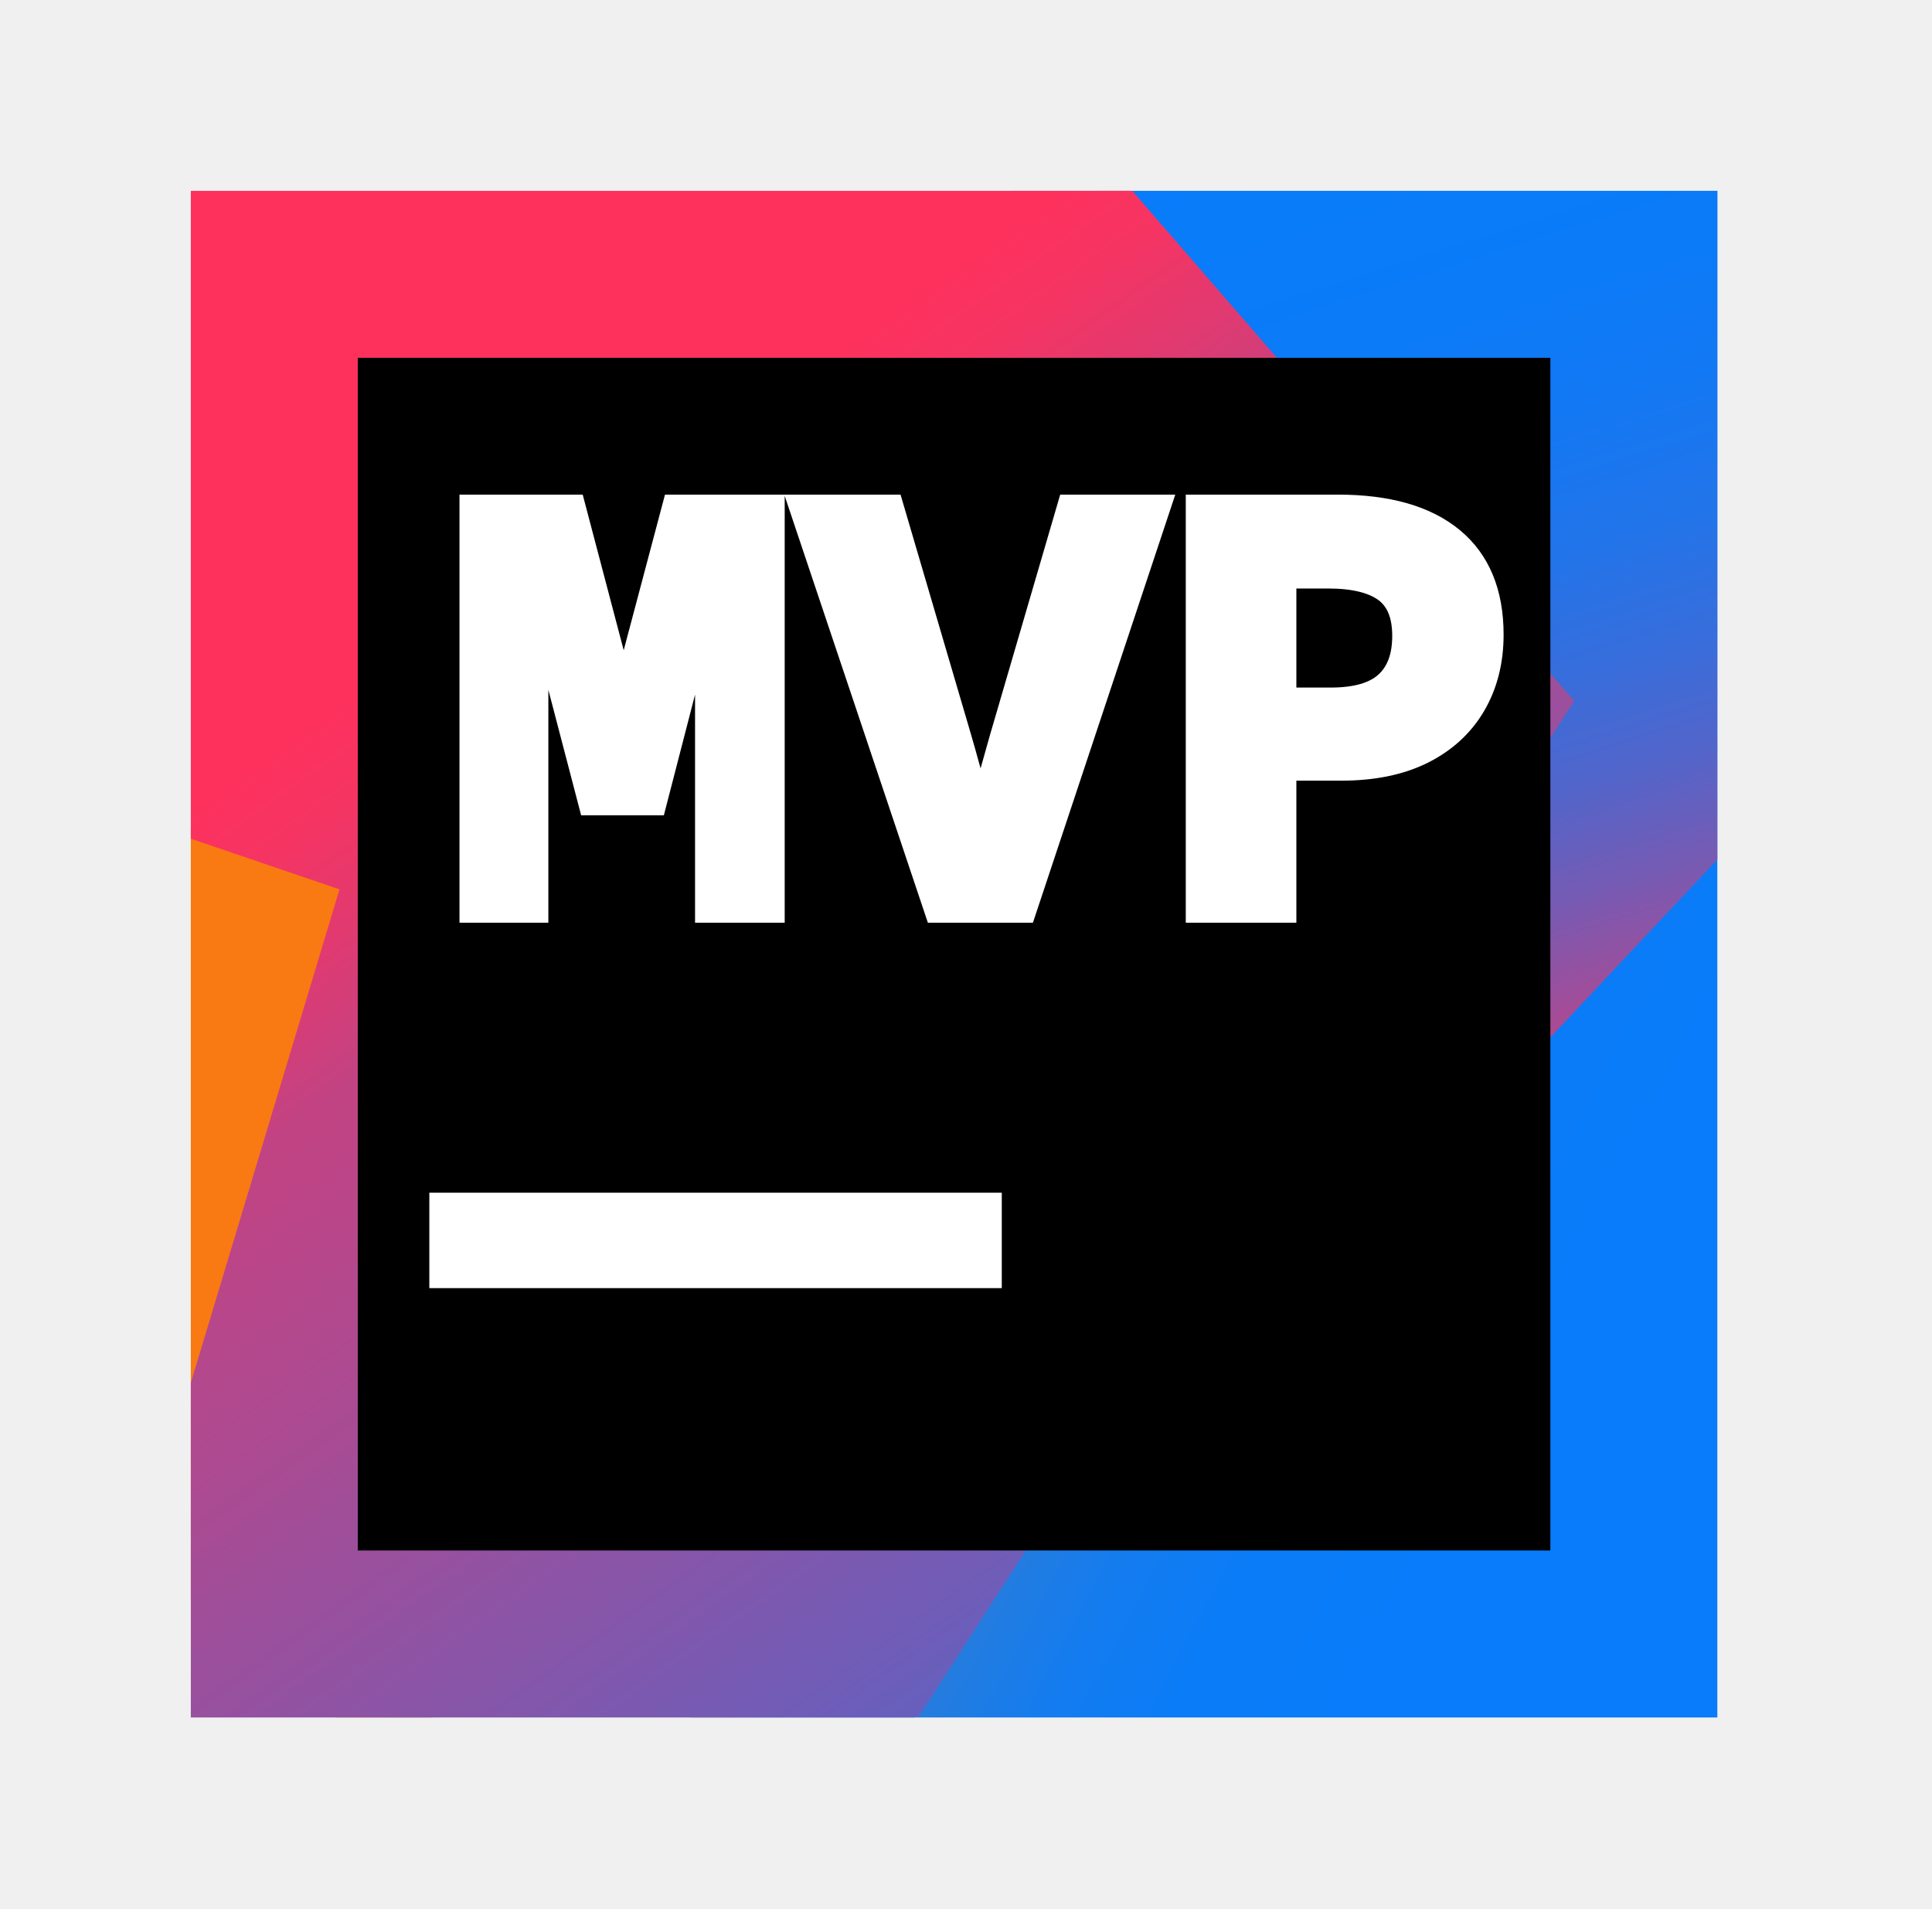
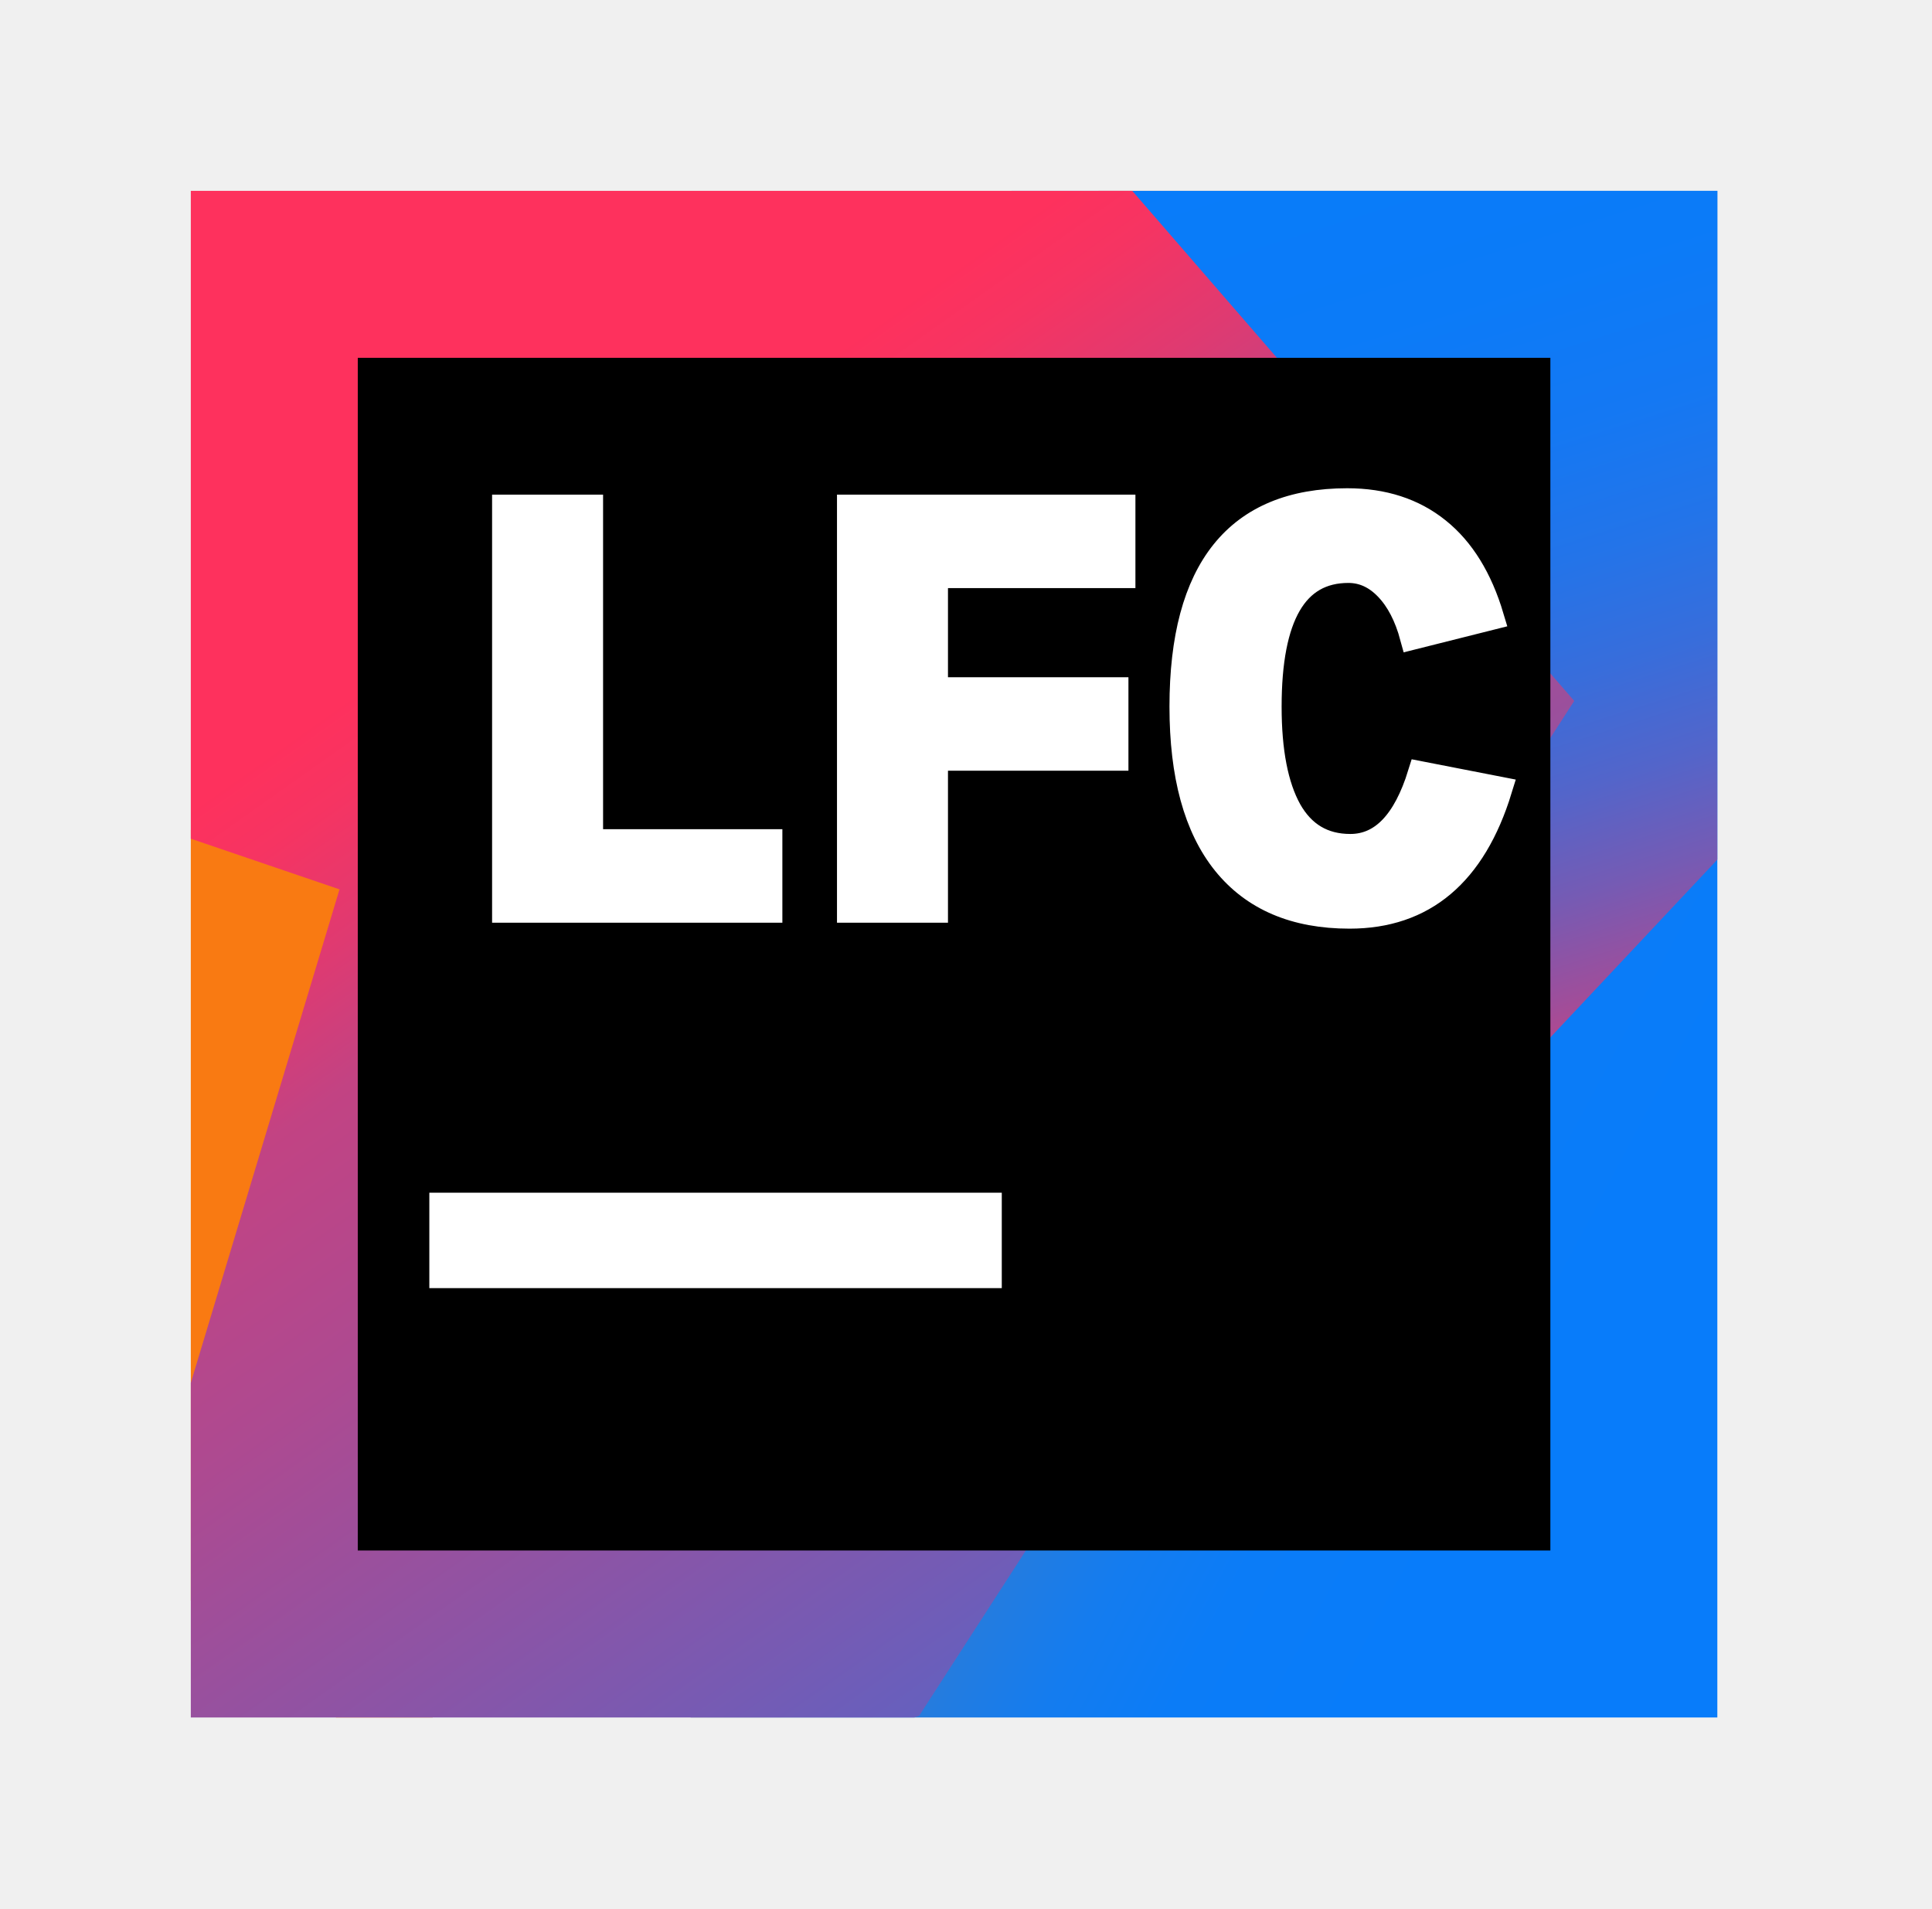
<svg xmlns="http://www.w3.org/2000/svg" width="81" height="80" viewBox="0 0 81 80">
  <defs>
    <linearGradient id="pluginsdk_80-a" x1="-.031%" x2="100.053%" y1="49.963%" y2="49.963%">
      <stop offset="25.81%" stop-color="#F97A12" />
      <stop offset="45.91%" stop-color="#B07B58" />
      <stop offset="72.41%" stop-color="#577BAE" />
      <stop offset="91.05%" stop-color="#1E7CE5" />
      <stop offset="100%" stop-color="#087CFA" />
    </linearGradient>
    <linearGradient id="pluginsdk_80-b" x1="27.55%" x2="82.223%" y1="34.514%" y2="77.605%">
      <stop offset="0%" stop-color="#F97A12" />
      <stop offset="7.18%" stop-color="#CB7A3E" />
      <stop offset="15.41%" stop-color="#9E7B6A" />
      <stop offset="24.2%" stop-color="#757B91" />
      <stop offset="33.44%" stop-color="#537BB1" />
      <stop offset="43.24%" stop-color="#387CCC" />
      <stop offset="53.81%" stop-color="#237CE0" />
      <stop offset="65.52%" stop-color="#147CEF" />
      <stop offset="79.25%" stop-color="#0B7CF7" />
      <stop offset="100%" stop-color="#087CFA" />
    </linearGradient>
    <linearGradient id="pluginsdk_80-c" x1="63.121%" x2="40.793%" y1="97.699%" y2="-6.587%">
      <stop offset="0%" stop-color="#FE315D" />
      <stop offset="7.84%" stop-color="#CB417E" />
      <stop offset="16.01%" stop-color="#9E4E9B" />
      <stop offset="24.74%" stop-color="#755BB4" />
      <stop offset="33.92%" stop-color="#5365CA" />
      <stop offset="43.65%" stop-color="#386DDB" />
      <stop offset="54.14%" stop-color="#2374E9" />
      <stop offset="65.76%" stop-color="#1478F3" />
      <stop offset="79.4%" stop-color="#0B7BF8" />
      <stop offset="100%" stop-color="#087CFA" />
    </linearGradient>
    <linearGradient id="pluginsdk_80-d" x1="25.331%" x2="93.854%" y1="24.119%" y2="132.621%">
      <stop offset="0%" stop-color="#FE315D" />
      <stop offset="4.023%" stop-color="#F63462" />
      <stop offset="10.37%" stop-color="#DF3A71" />
      <stop offset="16.67%" stop-color="#C24383" />
      <stop offset="29.12%" stop-color="#AD4A91" />
      <stop offset="54.98%" stop-color="#755BB4" />
      <stop offset="91.75%" stop-color="#1D76ED" />
      <stop offset="100%" stop-color="#087CFA" />
    </linearGradient>
  </defs>
  <g fill="none" fill-rule="evenodd">
    <g fill-rule="nonzero" transform="translate(8 8)">
      <path fill="url(#pluginsdk_80-a)" d="M6.088,64 L2.66453526e-15,59.1 L0,26.792 L30,38.67 L10.14,64 L6.088,64 Z" />
      <path fill="url(#pluginsdk_80-b)" d="M20.952,64 L52.274,31.916 L37.671,0.46 L38.058,1.33226763e-15 L64,0 L64,64 L20.952,64 Z" />
      <path fill="url(#pluginsdk_80-c)" d="M34.412,0 L64,0 L64,28.037 L49.008,44 L34,0.447 L34.412,0 Z" />
      <path fill="url(#pluginsdk_80-d)" d="M30.336,64 L0,64 L0,49.971 L6.234,29.283 L0,27.16 L0,0 L39.47,0 L58,21.384 L30.538,63.926 L30.336,64 Z" />
    </g>
    <g>
      <rect fill="#000" id="canvas_background" height="50" width="50" y="15" x="15" />
    </g>
    <g>
-       <text font-style="normal" font-weight="bold" stroke="#fff" transform="matrix(1.041287,0,0,1.067377,-14.74012,0.7883862) " xml:space="preserve" text-anchor="start" font-family="'Courier New', Courier, monospace" font-size="24" id="svg_1" y="35" x="32" fill-opacity="null" stroke-opacity="null" fill="#fff">MVP</text>
+       <text font-style="normal" font-weight="bold" stroke="#fff" transform="matrix(1.041287,0,0,1.067377,-14.74012,0.7883862) " xml:space="preserve" text-anchor="start" font-family="'Courier New', Courier, monospace" font-size="24" id="svg_1" y="35" x="32" fill-opacity="null" stroke-opacity="null" fill="#fff">LFC</text>
      <rect fill="#fff" id="canvas_background" height="4" width="24" y="50" x="18" />
    </g>
  </g>
</svg>
